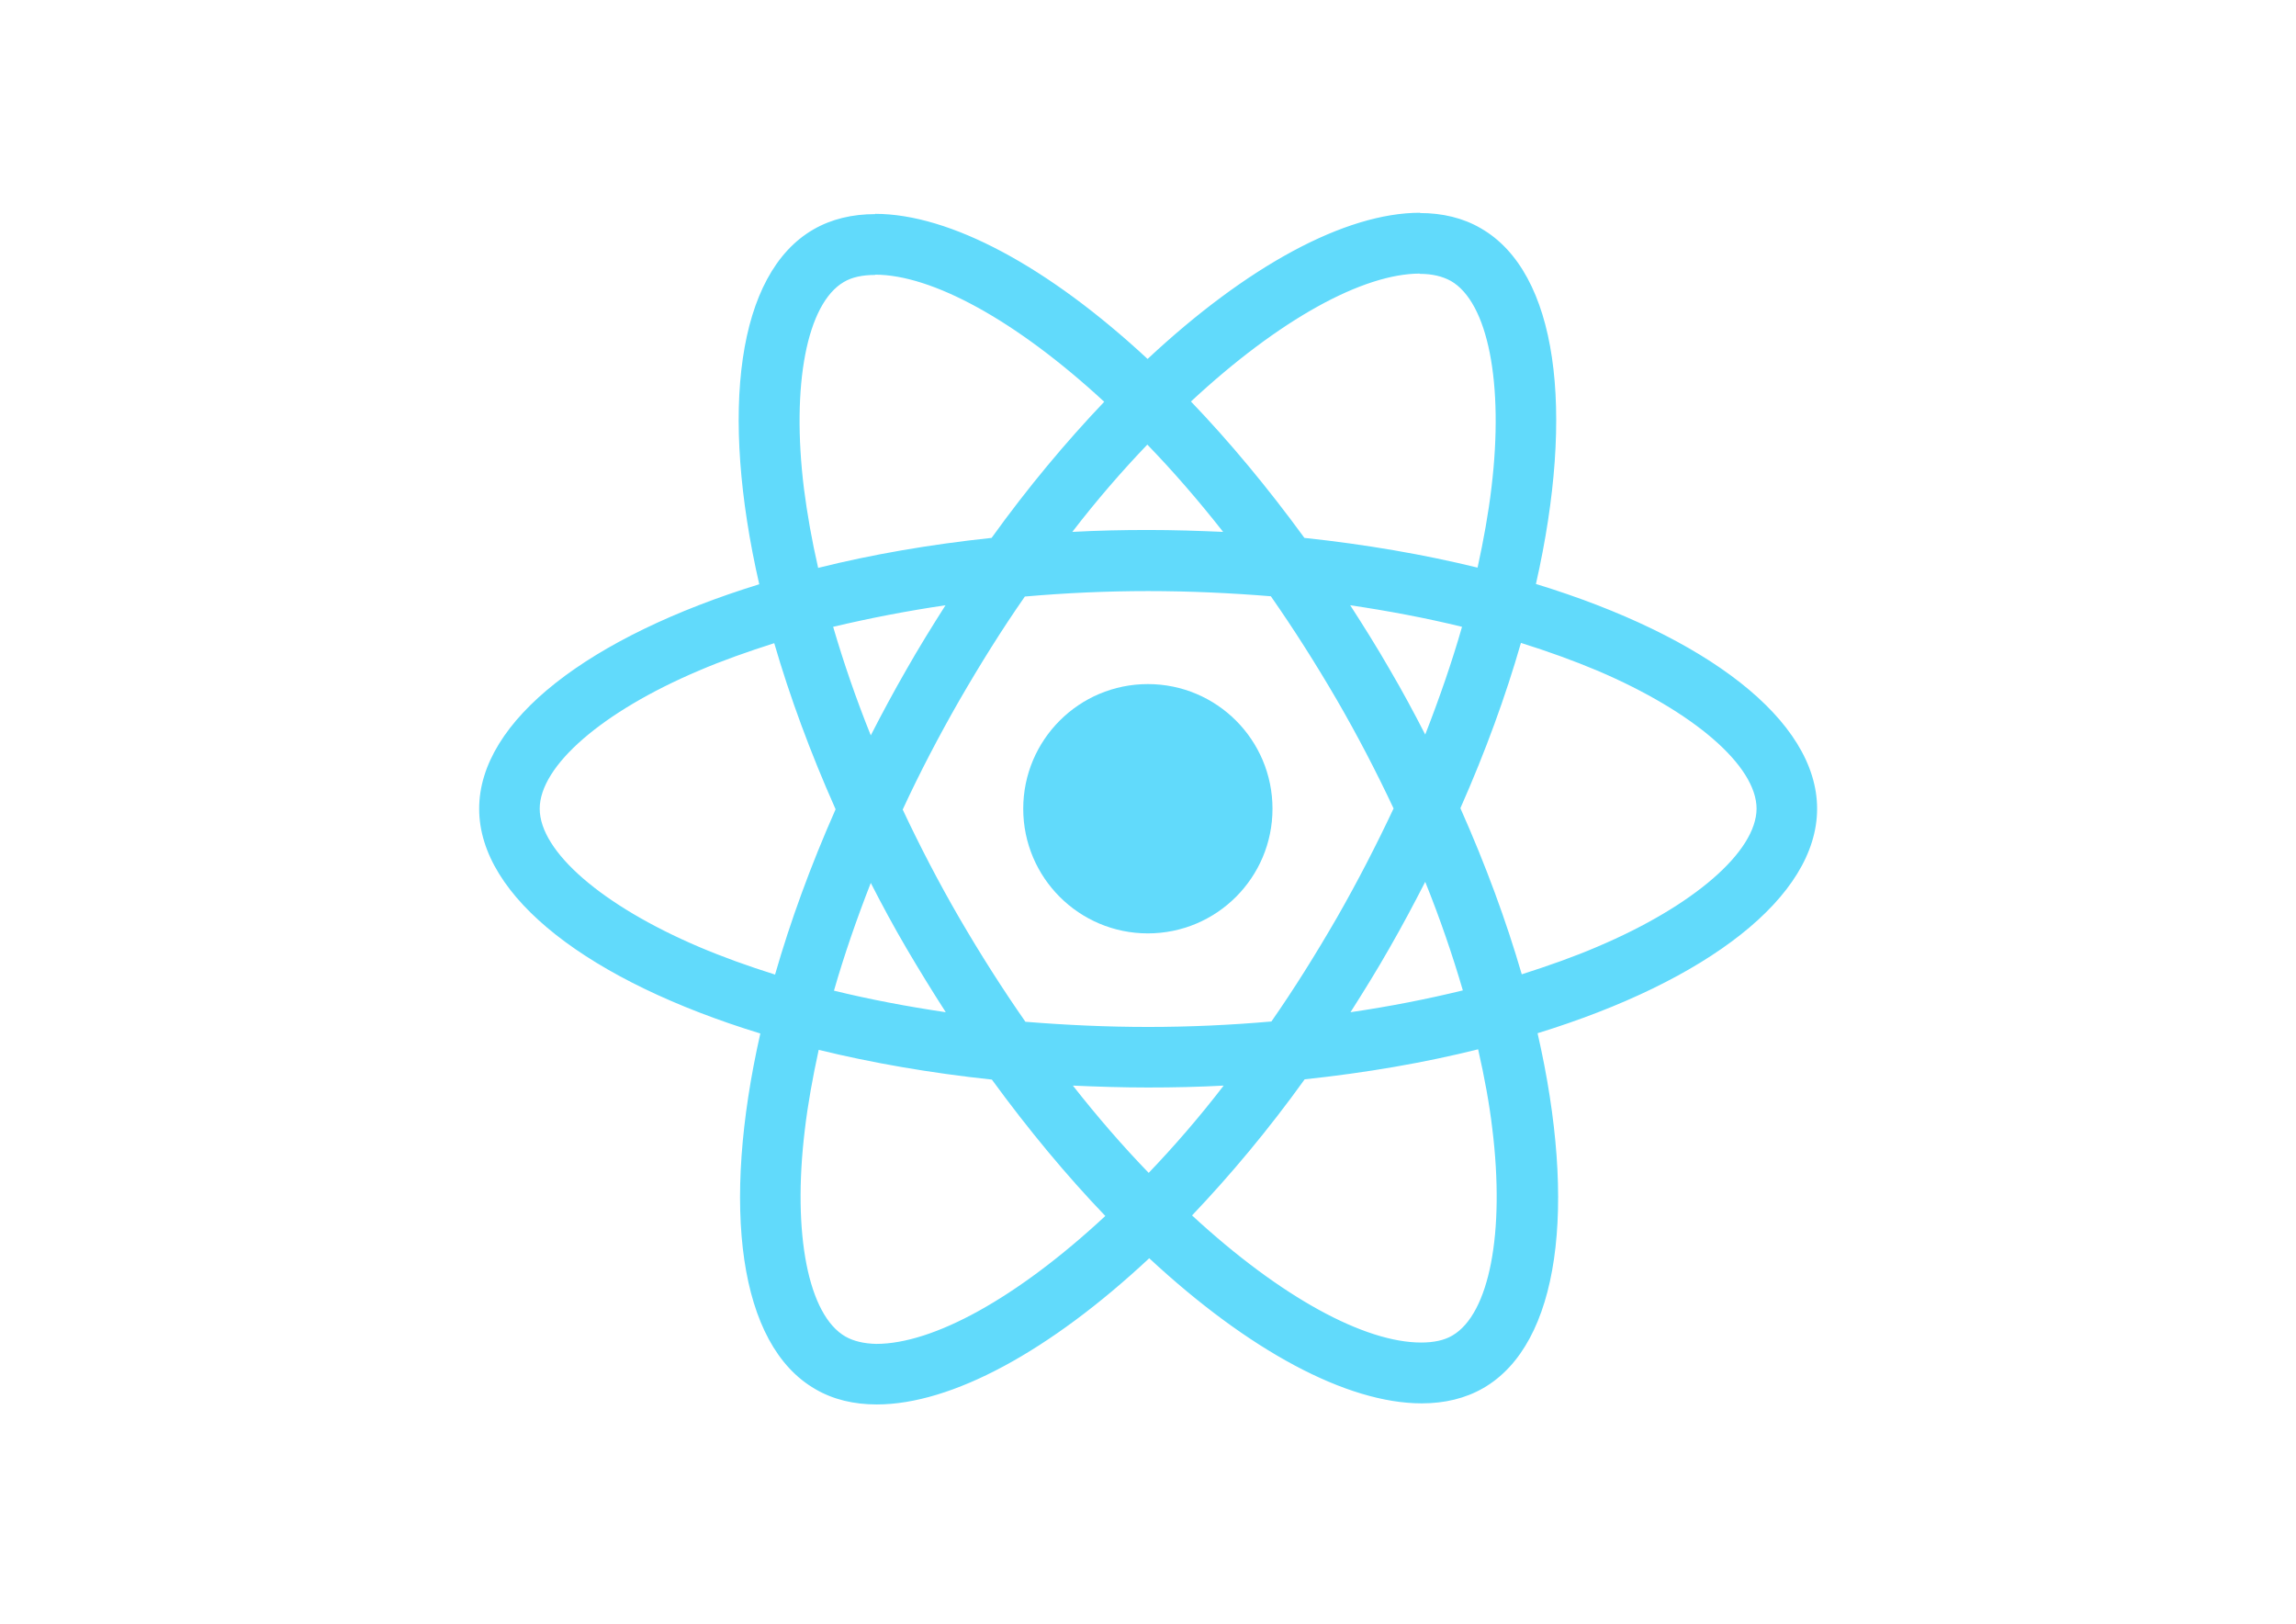
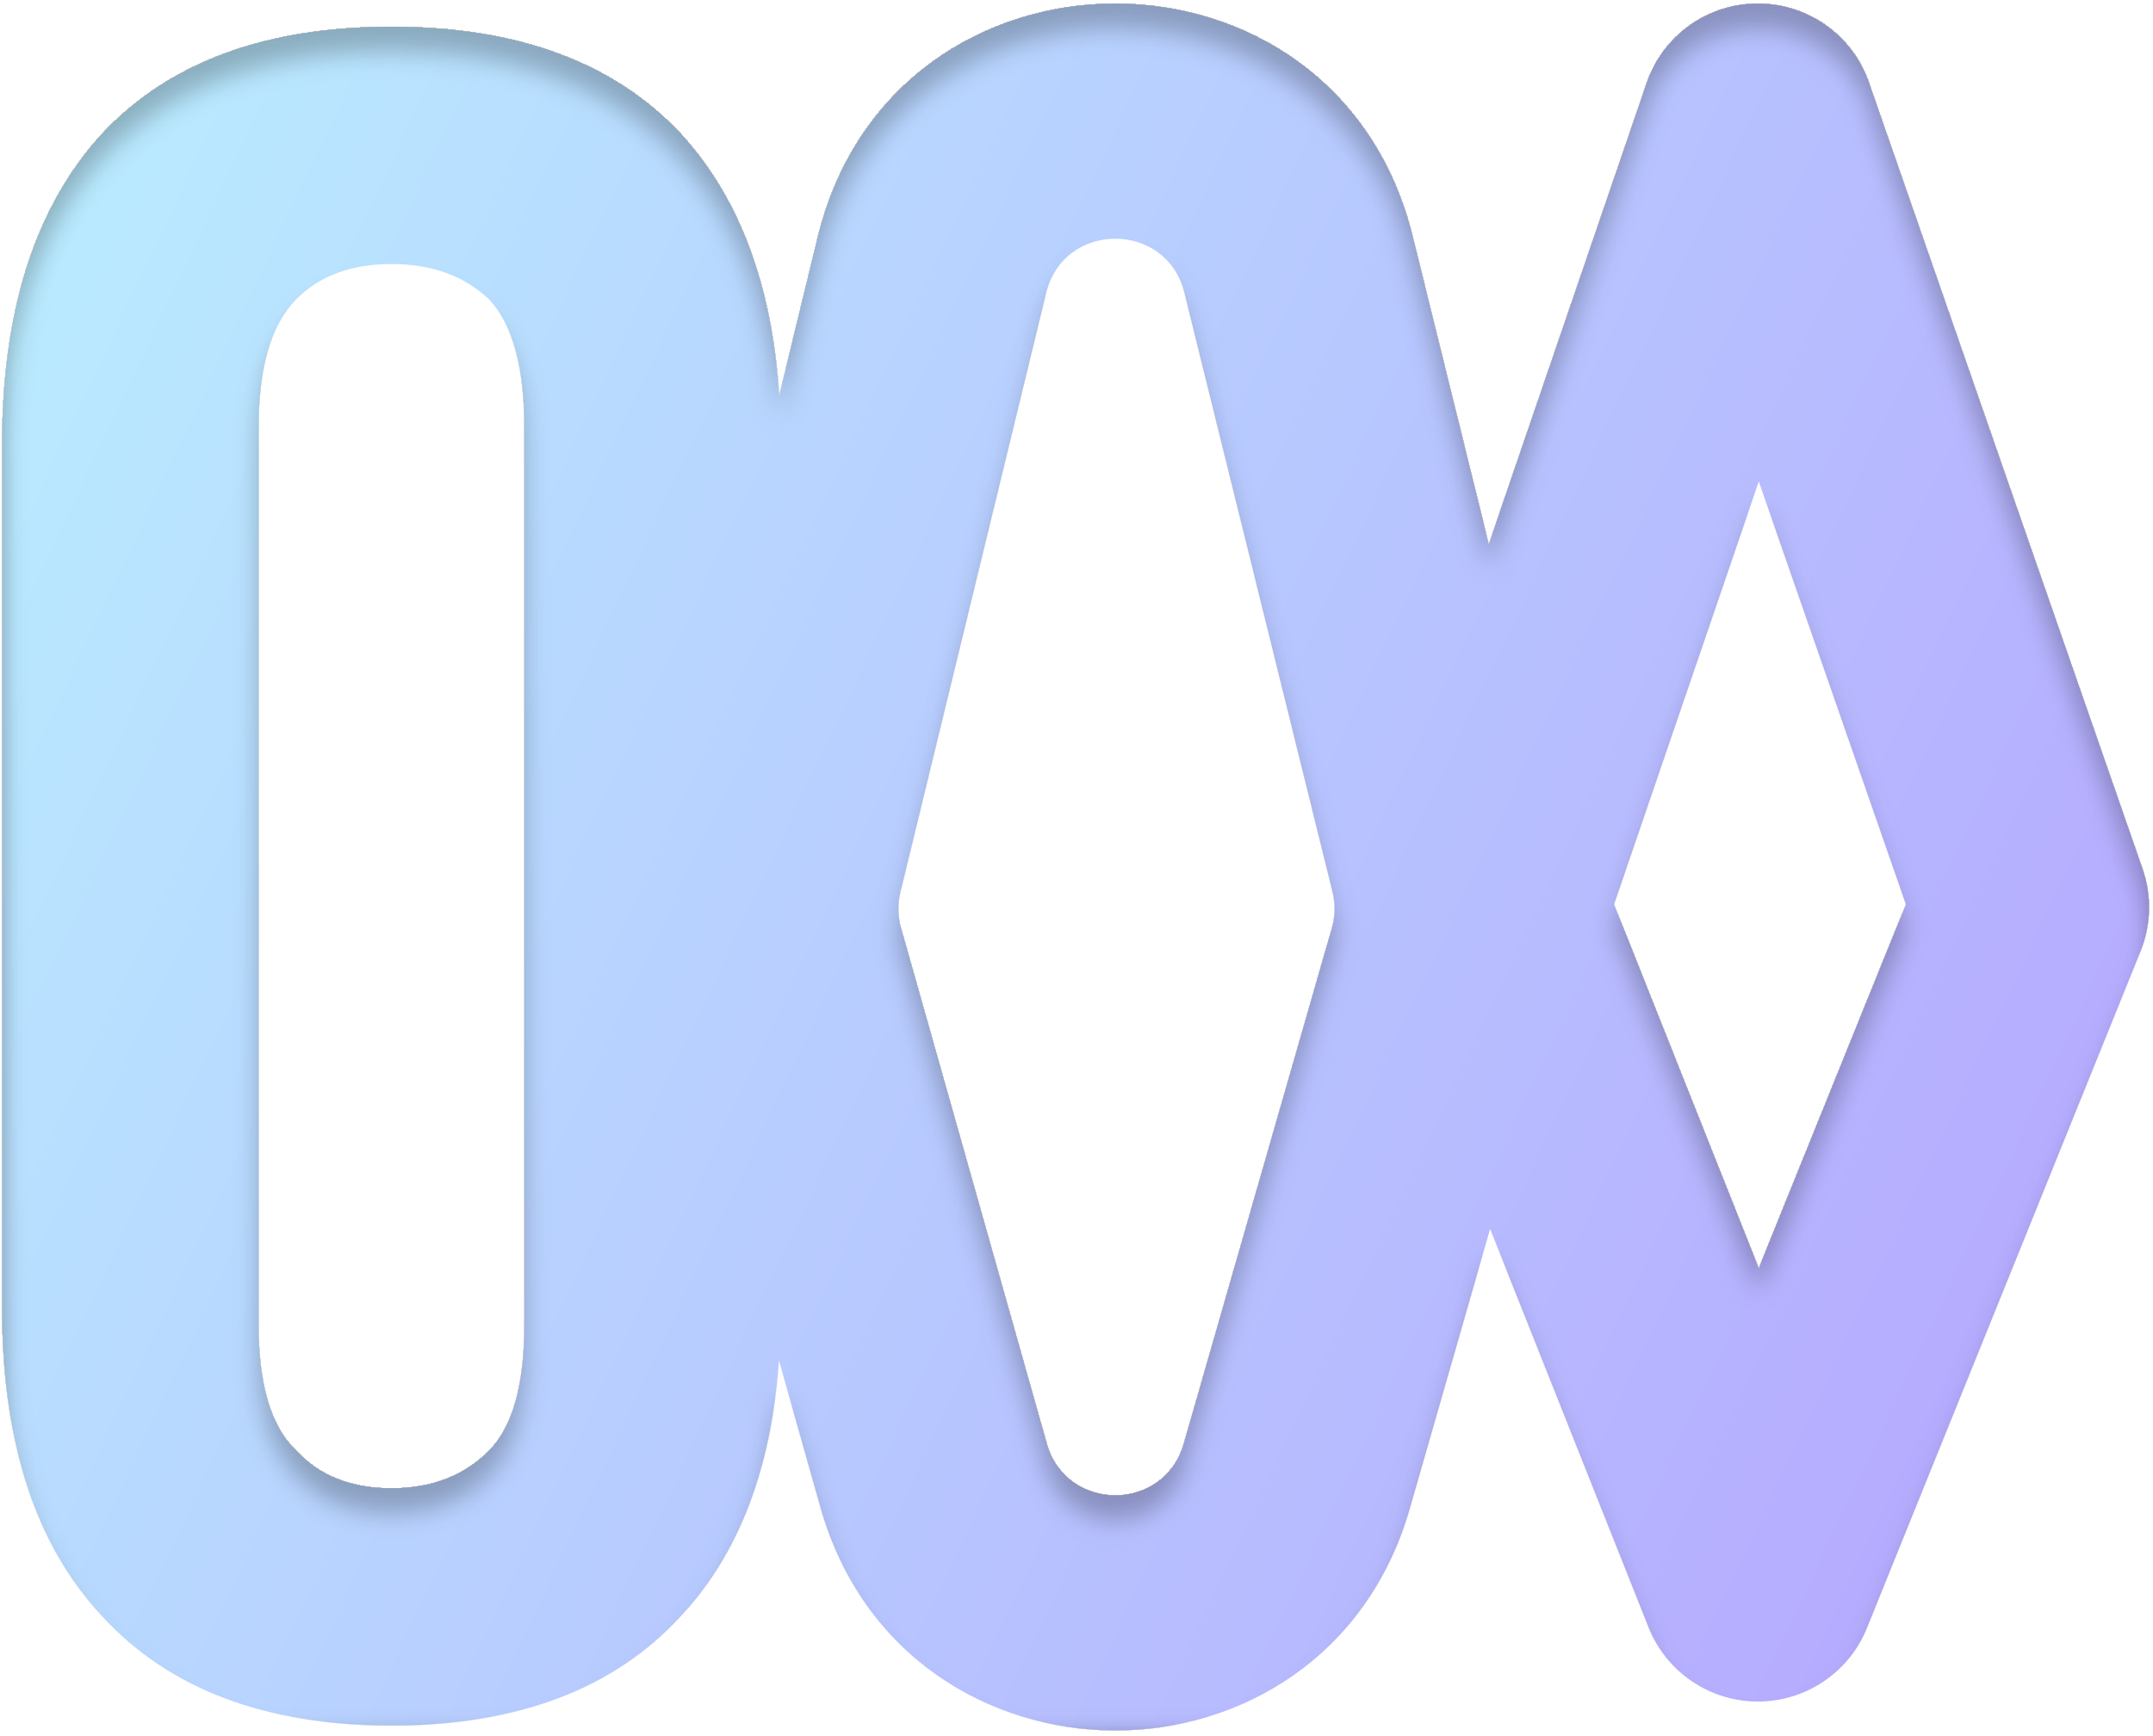
- <svg xmlns="http://www.w3.org/2000/svg" viewBox="0 0 841.9 595.3">
-   <g fill="#61DAFB">
-     <path d="M666.3 296.5c0-32.5-40.7-63.3-103.1-82.4 14.4-63.6 8-114.2-20.2-130.4-6.5-3.8-14.1-5.6-22.4-5.6v22.3c4.6 0 8.3.9 11.4 2.6 13.6 7.8 19.5 37.5 14.9 75.7-1.1 9.4-2.9 19.3-5.1 29.4-19.6-4.8-41-8.5-63.5-10.9-13.5-18.5-27.5-35.3-41.6-50 32.6-30.3 63.2-46.9 84-46.9V78c-27.5 0-63.5 19.6-99.9 53.6-36.4-33.8-72.4-53.2-99.9-53.2v22.3c20.7 0 51.4 16.5 84 46.6-14 14.7-28 31.4-41.3 49.9-22.6 2.4-44 6.1-63.6 11-2.3-10-4-19.7-5.2-29-4.7-38.2 1.1-67.9 14.6-75.8 3-1.8 6.9-2.6 11.5-2.6V78.5c-8.4 0-16 1.8-22.6 5.6-28.1 16.2-34.4 66.7-19.9 130.1-62.2 19.2-102.7 49.9-102.7 82.3 0 32.5 40.7 63.3 103.1 82.4-14.4 63.6-8 114.2 20.2 130.4 6.5 3.8 14.1 5.6 22.5 5.6 27.5 0 63.5-19.6 99.9-53.6 36.4 33.8 72.4 53.2 99.9 53.2 8.4 0 16-1.8 22.6-5.6 28.1-16.2 34.4-66.7 19.9-130.1 62-19.1 102.5-49.9 102.5-82.3zm-130.2-66.7c-3.7 12.9-8.3 26.2-13.5 39.5-4.1-8-8.4-16-13.1-24-4.6-8-9.5-15.8-14.4-23.4 14.2 2.1 27.9 4.7 41 7.9zm-45.8 106.5c-7.8 13.5-15.8 26.3-24.1 38.2-14.9 1.3-30 2-45.2 2-15.1 0-30.2-.7-45-1.9-8.3-11.9-16.4-24.6-24.2-38-7.6-13.1-14.5-26.4-20.8-39.8 6.2-13.4 13.2-26.8 20.7-39.9 7.8-13.5 15.8-26.3 24.1-38.2 14.9-1.3 30-2 45.2-2 15.1 0 30.2.7 45 1.9 8.3 11.9 16.4 24.6 24.2 38 7.6 13.1 14.5 26.4 20.8 39.8-6.3 13.4-13.2 26.8-20.7 39.9zm32.3-13c5.4 13.4 10 26.8 13.8 39.8-13.1 3.2-26.9 5.9-41.2 8 4.9-7.7 9.8-15.6 14.4-23.7 4.6-8 8.9-16.1 13-24.1zM421.2 430c-9.3-9.6-18.6-20.3-27.8-32 9 .4 18.2.7 27.5.7 9.4 0 18.7-.2 27.8-.7-9 11.7-18.3 22.4-27.5 32zm-74.4-58.9c-14.2-2.1-27.9-4.7-41-7.9 3.7-12.9 8.3-26.2 13.5-39.5 4.1 8 8.4 16 13.1 24 4.7 8 9.5 15.8 14.4 23.4zM420.7 163c9.3 9.6 18.6 20.3 27.8 32-9-.4-18.2-.7-27.5-.7-9.4 0-18.7.2-27.8.7 9-11.7 18.3-22.4 27.5-32zm-74 58.9c-4.9 7.7-9.8 15.6-14.4 23.7-4.6 8-8.9 16-13 24-5.4-13.4-10-26.8-13.8-39.8 13.1-3.1 26.9-5.8 41.2-7.9zm-90.5 125.2c-35.4-15.1-58.3-34.9-58.3-50.6 0-15.7 22.9-35.6 58.3-50.6 8.6-3.7 18-7 27.7-10.1 5.7 19.6 13.2 40 22.5 60.9-9.2 20.8-16.6 41.1-22.2 60.6-9.9-3.1-19.3-6.5-28-10.2zM310 490c-13.6-7.8-19.5-37.5-14.9-75.7 1.1-9.4 2.9-19.3 5.1-29.4 19.6 4.8 41 8.5 63.5 10.9 13.5 18.5 27.5 35.3 41.6 50-32.6 30.3-63.2 46.9-84 46.9-4.5-.1-8.3-1-11.3-2.7zm237.2-76.2c4.7 38.2-1.1 67.9-14.6 75.8-3 1.8-6.9 2.6-11.5 2.6-20.7 0-51.4-16.5-84-46.6 14-14.7 28-31.4 41.3-49.9 22.6-2.4 44-6.1 63.6-11 2.3 10.1 4.1 19.8 5.2 29.1zm38.5-66.7c-8.6 3.7-18 7-27.7 10.1-5.7-19.6-13.2-40-22.5-60.9 9.2-20.8 16.6-41.1 22.2-60.6 9.9 3.1 19.3 6.5 28.1 10.2 35.4 15.1 58.3 34.9 58.3 50.6-.1 15.7-23 35.6-58.4 50.6zM320.8 78.4z" />
-     <circle cx="420.9" cy="296.5" r="45.7" />
-     <path d="M520.5 78.1z" />
+ <svg xmlns="http://www.w3.org/2000/svg" width="346" height="279" viewBox="0 0 346 279" fill="none">
+   <g filter="url(#filter0_i_10:258)">
+     <path fill-rule="evenodd" clip-rule="evenodd" d="M190.349 47.062C187.475 35.44 170.943 35.471 168.113 47.104L144.697 143.368C144.231 145.285 144.268 147.29 144.804 149.188L168.218 232.012C171.352 243.097 187.055 243.131 190.236 232.06L214.035 149.226C214.589 147.3 214.629 145.263 214.147 143.318L190.349 47.062ZM131.404 38.174C143.572 -11.852 214.668 -11.986 227.024 37.994L239.259 87.48L264.631 13.355C267.24 5.731 274.399 0.602 282.456 0.582C290.514 0.562 297.696 5.655 300.345 13.265L344.309 139.639C345.813 143.962 345.696 148.684 343.981 152.927L300.016 261.668C297.124 268.824 290.168 273.499 282.45 273.476C274.731 273.455 267.804 268.74 264.95 261.568L239.471 197.513L226.546 242.493C212.866 290.109 145.34 289.964 131.863 242.289L125.19 218.685C123.937 236.195 118.665 249.899 109.372 259.798C98.631 271.493 83.144 277.339 62.912 277.339C42.679 277.339 27.193 271.493 16.452 259.798C5.711 248.358 0.341 231.833 0.341 210.225L0.341 71.418C0.341 49.809 5.711 33.158 16.452 21.463C27.193 10.023 42.679 4.303 62.912 4.303C83.144 4.303 98.631 10.023 109.372 21.463C118.77 31.696 124.056 45.725 125.231 63.549L131.404 38.174ZM282.648 77.38L259.381 145.355L282.646 203.838L306.293 145.347L282.648 77.38ZM78.648 48.157C82.395 52.224 84.268 59.089 84.268 68.749V212.894C84.268 222.554 82.395 229.292 78.648 233.104C74.652 237.173 69.406 239.206 62.912 239.206C56.417 239.206 51.297 237.173 47.55 233.104C43.553 229.292 41.555 222.554 41.555 212.894V68.749C41.555 59.089 43.553 52.224 47.55 48.157C51.297 44.343 56.417 42.437 62.912 42.437C69.406 42.437 74.652 44.343 78.648 48.157Z" fill="url(#paint0_linear_10:258)" />
  </g>
+   <defs>
+     <filter id="filter0_i_10:258" x="0.341" y="0.582" width="345.017" height="281.543" filterUnits="userSpaceOnUse" color-interpolation-filters="sRGB">
+       <feFlood flood-opacity="0" result="BackgroundImageFix" />
+       <feBlend mode="normal" in="SourceGraphic" in2="BackgroundImageFix" result="shape" />
+       <feColorMatrix in="SourceAlpha" type="matrix" values="0 0 0 0 0 0 0 0 0 0 0 0 0 0 0 0 0 0 127 0" result="hardAlpha" />
+       <feOffset dy="4" />
+       <feGaussianBlur stdDeviation="2" />
+       <feComposite in2="hardAlpha" operator="arithmetic" k2="-1" k3="1" />
+       <feColorMatrix type="matrix" values="0 0 0 0 0 0 0 0 0 0 0 0 0 0 0 0 0 0 0.25 0" />
+       <feBlend mode="normal" in2="shape" result="effect1_innerShadow_10:258" />
+     </filter>
+     <linearGradient id="paint0_linear_10:258" x1="58.825" y1="-66.065" x2="390.311" y2="90.175" gradientUnits="userSpaceOnUse">
+       <stop stop-color="#B9EAFF" />
+       <stop offset="1" stop-color="#B6AAFF" />
+     </linearGradient>
+   </defs>
</svg>
